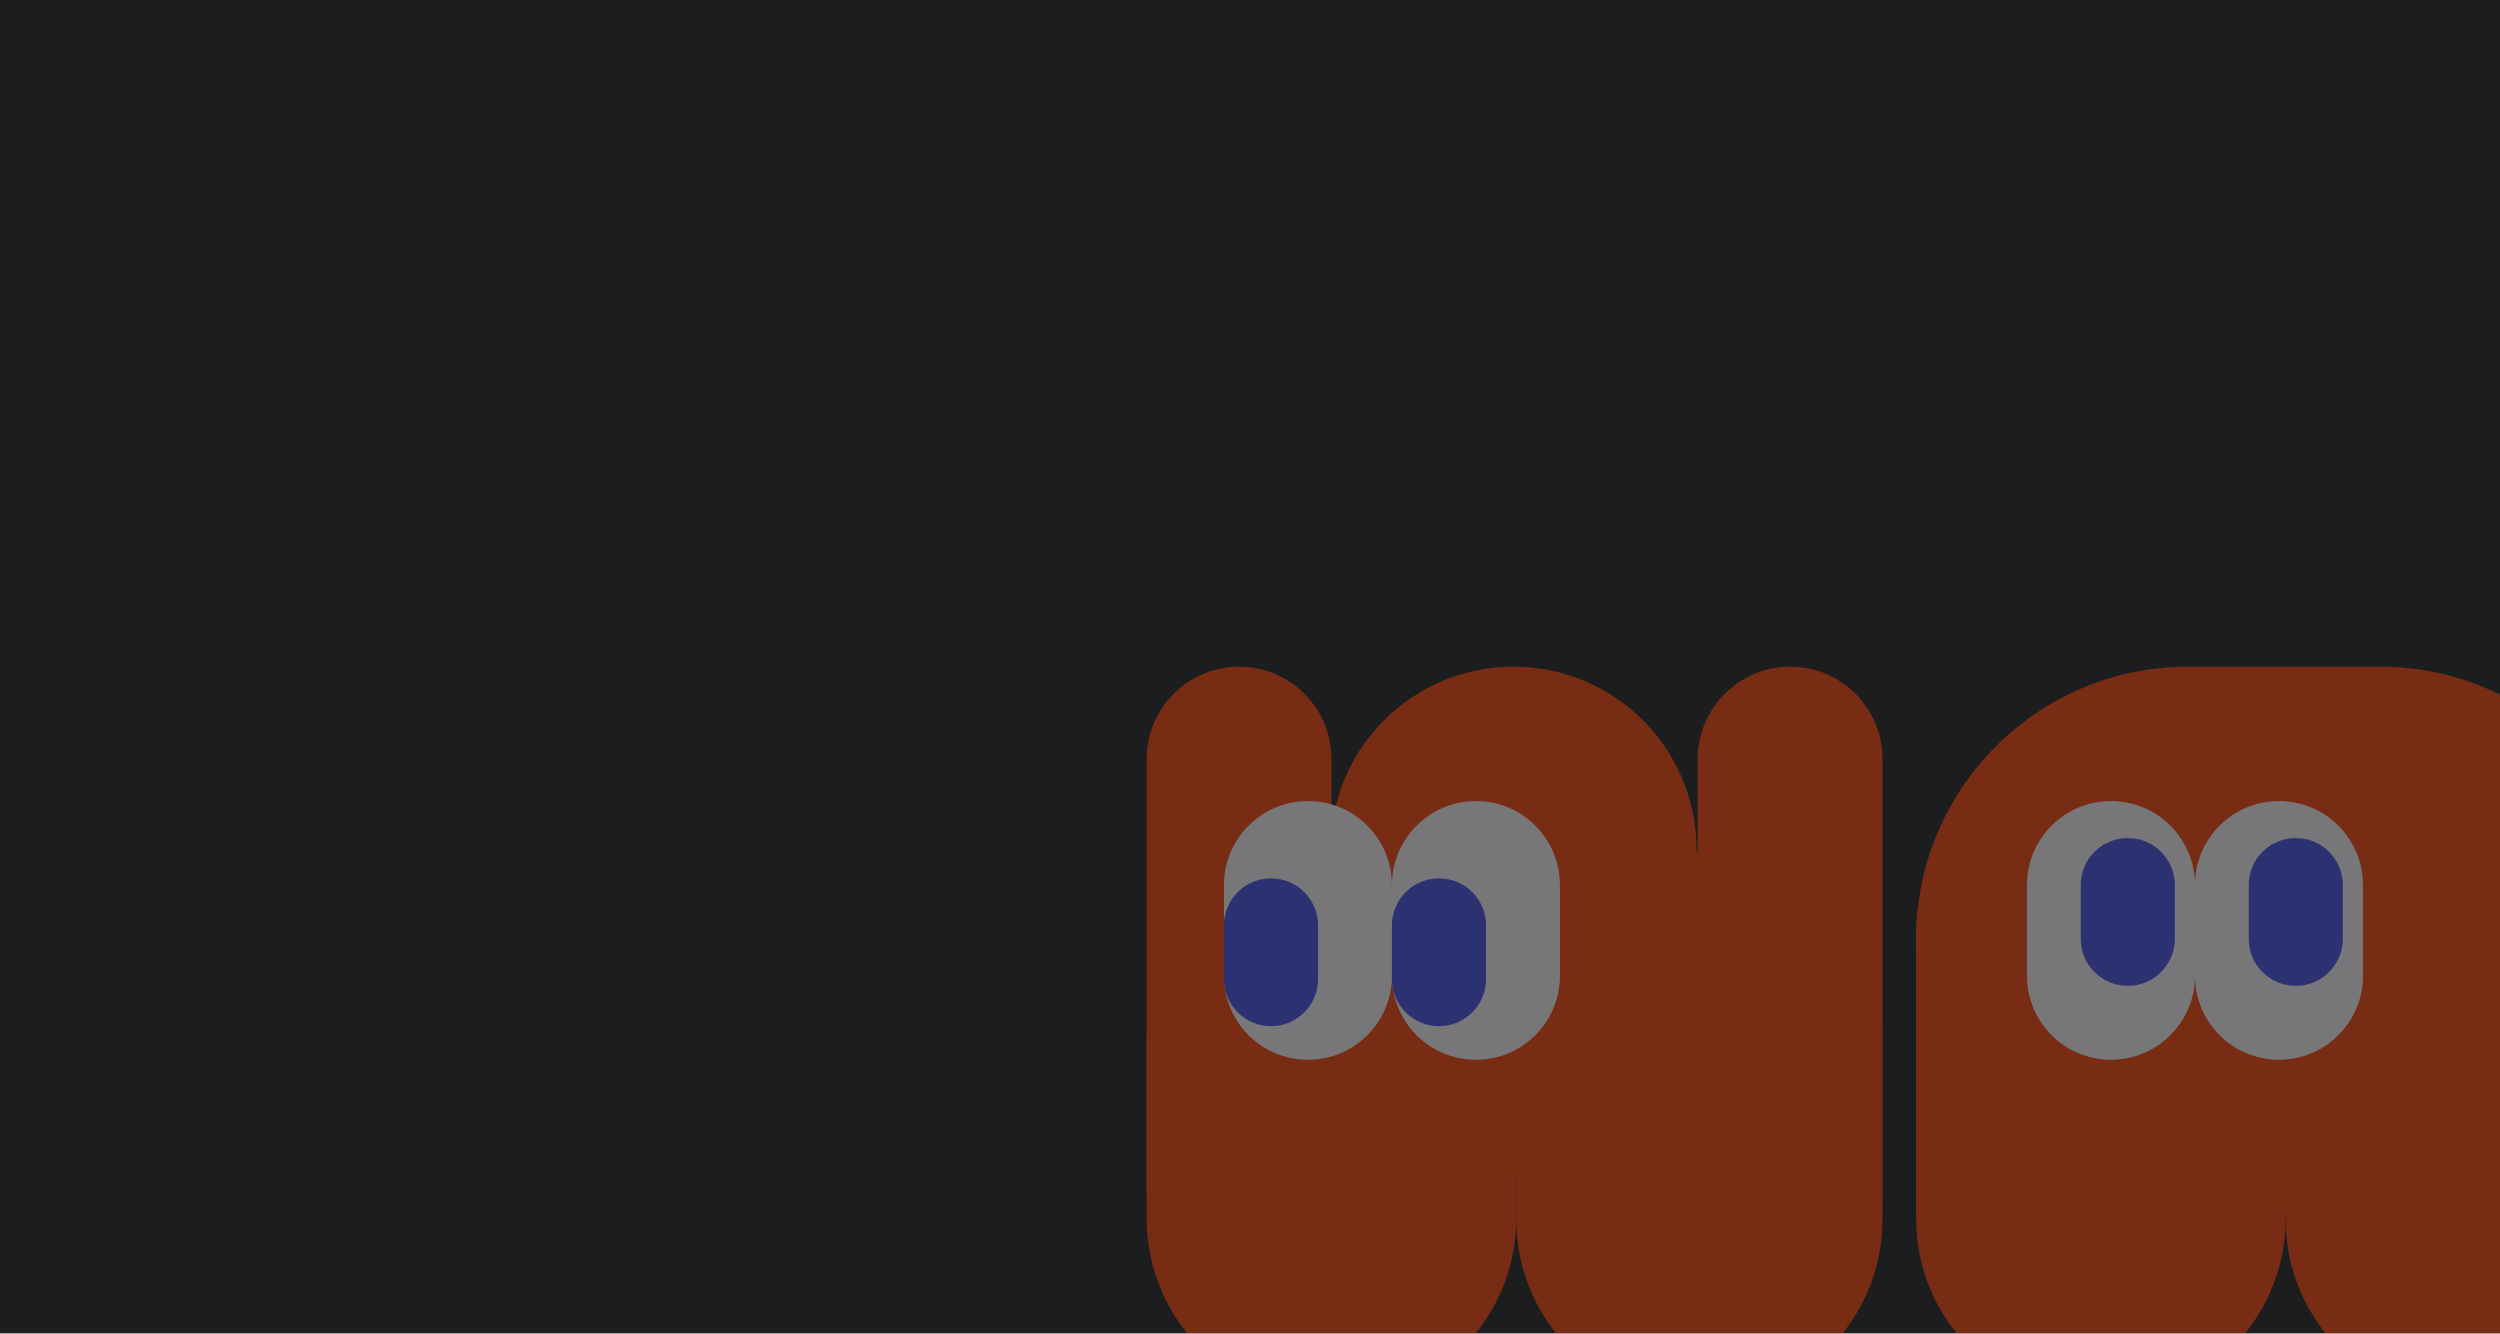
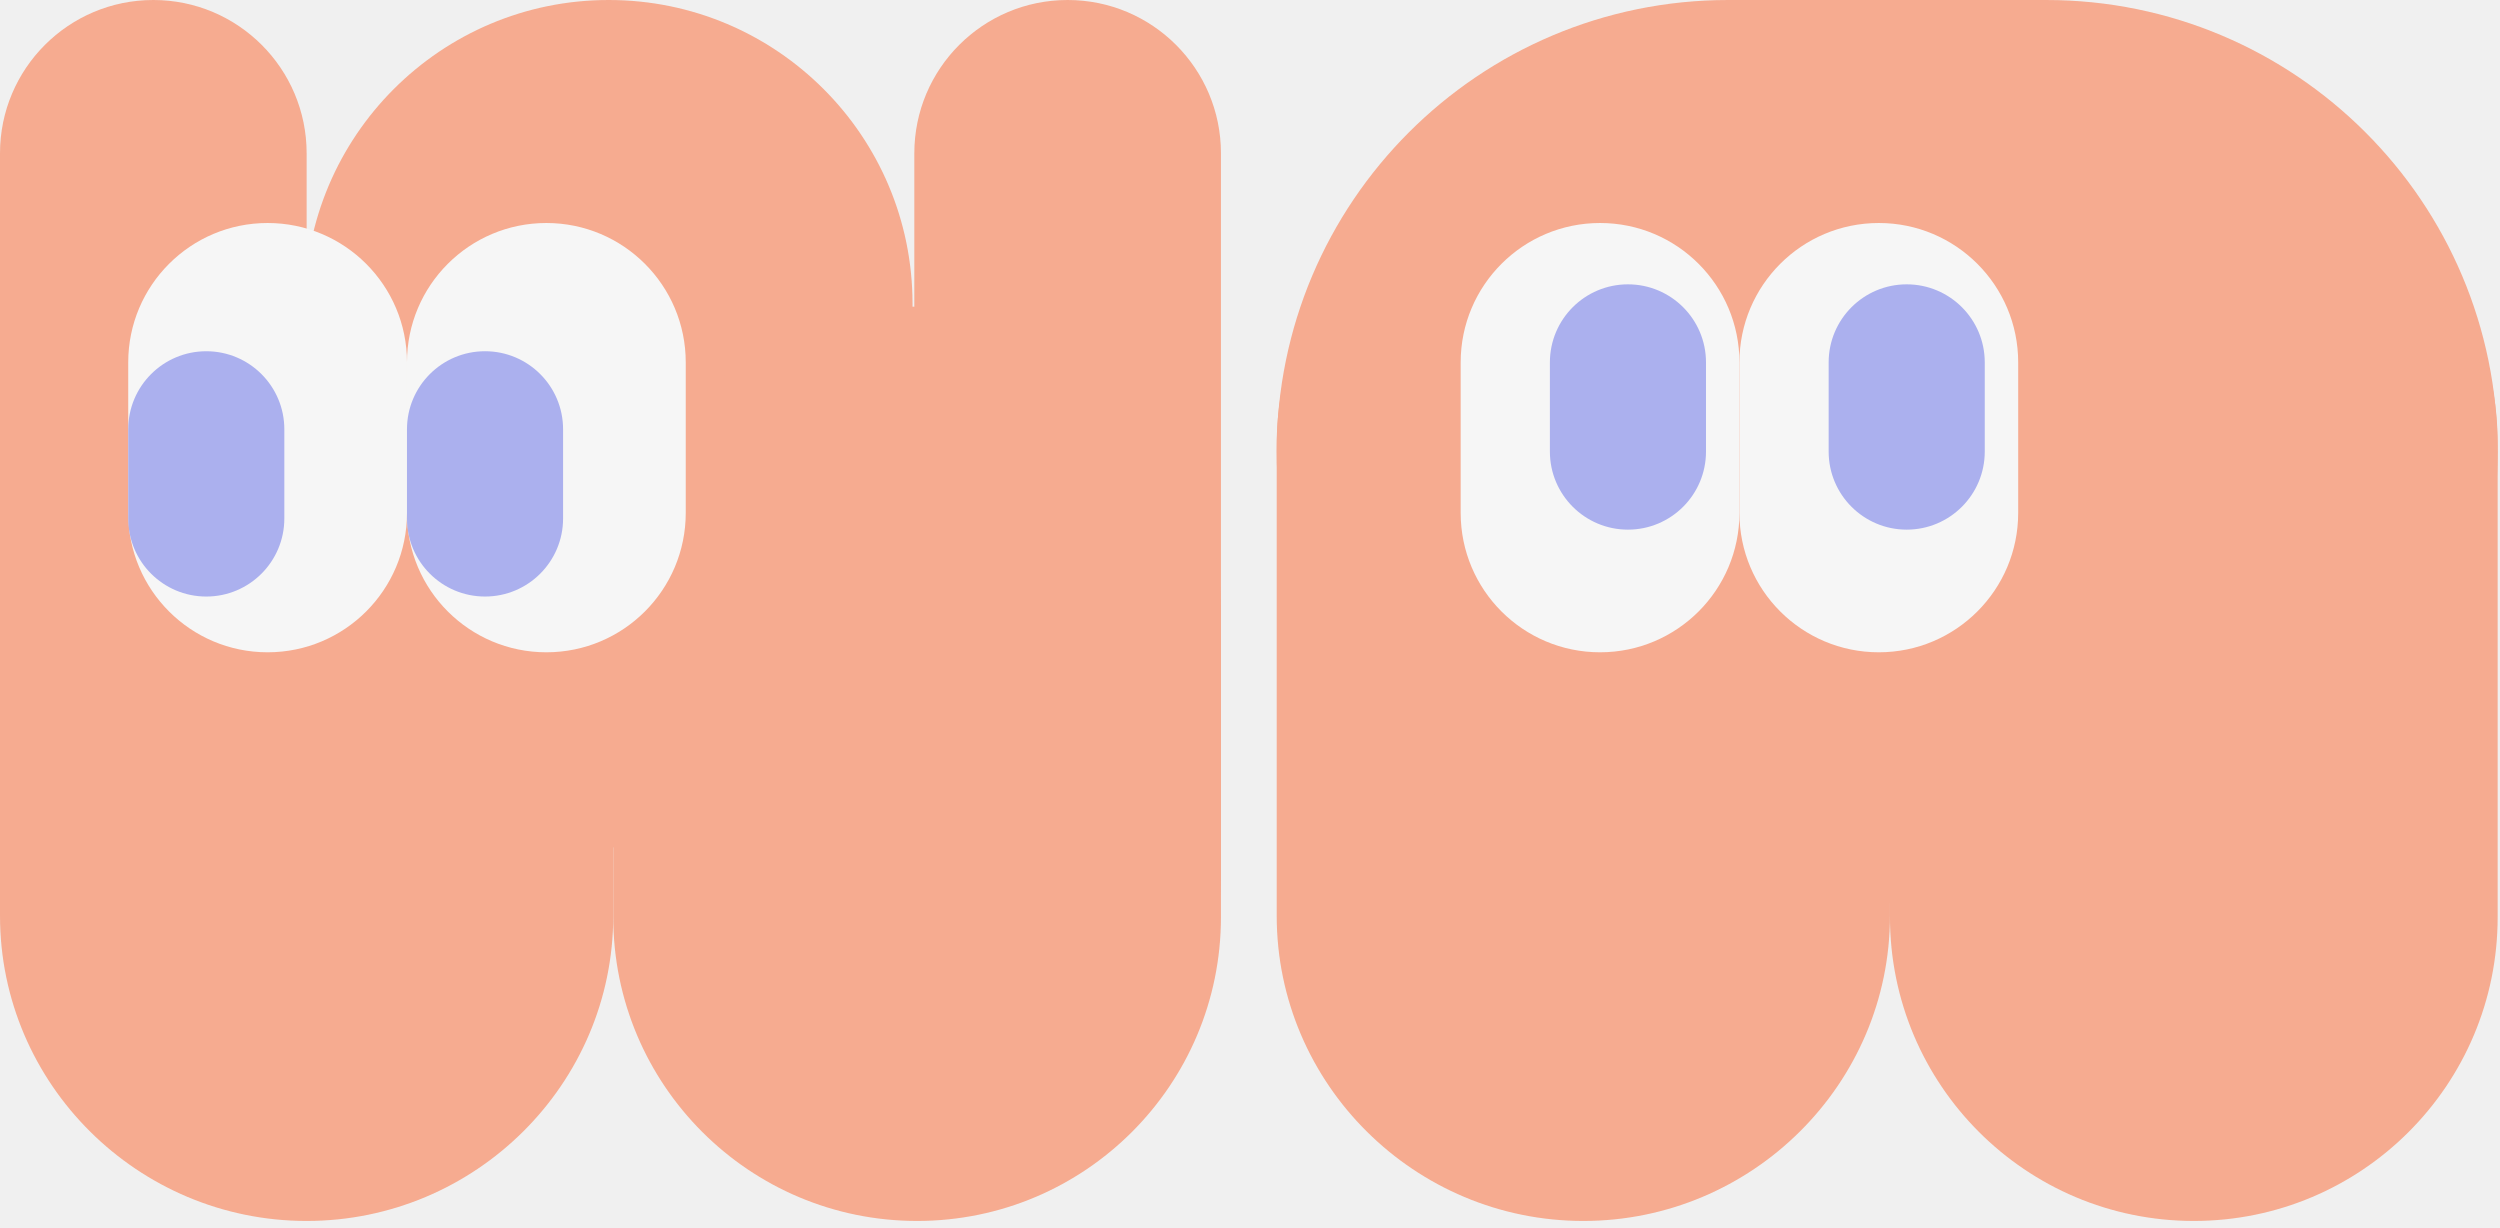
- <svg xmlns="http://www.w3.org/2000/svg" width="375" height="200" viewBox="0 0 375 200" fill="none">
-   <g clip-path="url(#clip0_6253_10116)">
-     <rect width="375" height="200" fill="#1C1D1F" />
-     <g opacity="0.4">
-       <path d="M199.558 127.468C199.558 112.298 211.855 100 227.025 100C242.195 100 254.493 112.298 254.493 127.468V149.139C254.493 164.309 242.195 176.607 227.025 176.607C211.855 176.607 199.558 164.309 199.558 149.139V127.468Z" fill="#FE4401" />
-       <path d="M172 113.86C172 106.205 178.205 100 185.86 100C193.514 100 199.72 106.205 199.72 113.86V179.379C199.72 187.033 193.514 193.238 185.86 193.238C178.205 193.238 172 187.033 172 179.379V113.86Z" fill="#FE4401" />
-       <path d="M172 155.313C172 140.074 184.48 127.72 199.72 127.72C214.959 127.72 227.439 140.074 227.439 155.313V182.781C227.439 198.02 214.959 210.374 199.72 210.374C184.48 210.374 172 198.02 172 182.781V155.313Z" fill="#FE4401" />
-       <path d="M254.655 113.86C254.655 106.205 260.86 100 268.514 100C276.169 100 282.374 106.205 282.374 113.86V179.379C282.374 187.033 276.169 193.238 268.514 193.238C260.86 193.238 254.655 187.033 254.655 179.379V113.86Z" fill="#FE4401" />
-       <path d="M227.439 155.187C227.439 140.017 239.737 127.72 254.907 127.72C270.076 127.72 282.374 140.017 282.374 155.187V182.907C282.374 198.076 270.076 210.374 254.907 210.374C239.737 210.374 227.439 198.076 227.439 182.907V155.187Z" fill="#FE4401" />
-       <path d="M287.414 140.193C287.414 124.954 299.894 112.6 315.134 112.6C330.373 112.6 342.853 124.954 342.853 140.193V182.781C342.853 198.02 330.373 210.374 315.134 210.374C299.894 210.374 287.414 198.02 287.414 182.781V140.193Z" fill="#FE4401" />
-       <path d="M342.853 140.067C342.853 124.897 355.151 112.6 370.321 112.6C385.491 112.6 397.788 124.897 397.788 140.067V182.907C397.788 198.076 385.491 210.374 370.321 210.374C355.151 210.374 342.853 198.076 342.853 182.907V140.067Z" fill="#FE4401" />
-       <path d="M287.414 140.823C287.414 118.277 305.691 100 328.237 100H356.965C379.511 100 397.788 118.277 397.788 140.823C397.788 163.369 379.511 181.647 356.965 181.647H328.237C305.691 181.647 287.414 163.369 287.414 140.823Z" fill="#FE4401" />
-       <rect x="183.592" y="120.16" width="25.2" height="38.807" rx="12.6" fill="white" />
-       <rect x="208.791" y="120.16" width="25.2" height="38.807" rx="12.6" fill="white" />
-       <rect x="304.045" y="120.16" width="25.2" height="38.807" rx="12.6" fill="white" />
-       <rect x="329.244" y="120.16" width="25.2" height="38.807" rx="12.6" fill="white" />
-       <rect x="183.592" y="131.751" width="14.112" height="22.176" rx="7.056" fill="#4351EC" />
-       <rect x="208.791" y="131.751" width="14.112" height="22.176" rx="7.056" fill="#4351EC" />
-       <rect x="312.11" y="125.704" width="14.112" height="22.176" rx="7.056" fill="#4351EC" />
-       <rect x="337.31" y="125.704" width="14.112" height="22.176" rx="7.056" fill="#4351EC" />
-     </g>
+ <svg xmlns="http://www.w3.org/2000/svg" width="226" height="111" viewBox="0 0 226 111" fill="none">
+   <g opacity="0.4">
+     <path d="M27.558 27.468C27.558 12.298 39.855 0 55.025 0C70.195 0 82.493 12.298 82.493 27.468V49.139C82.493 64.309 70.195 76.607 55.025 76.607C39.855 76.607 27.558 64.309 27.558 49.139V27.468Z" fill="#FE4401" />
+     <path d="M0 13.86C0 6.205 6.205 0 13.86 0C21.514 0 27.72 6.205 27.72 13.86V79.379C27.72 87.033 21.514 93.238 13.86 93.238C6.205 93.238 0 87.033 0 79.379V13.86Z" fill="#FE4401" />
+     <path d="M0 55.313C0 40.074 12.48 27.72 27.72 27.72C42.959 27.72 55.439 40.074 55.439 55.313V82.781C55.439 98.02 42.959 110.374 27.72 110.374C12.48 110.374 0 98.02 0 82.781V55.313Z" fill="#FE4401" />
+     <path d="M82.655 13.86C82.655 6.205 88.86 0 96.514 0C104.169 0 110.374 6.205 110.374 13.86V79.379C110.374 87.033 104.169 93.238 96.514 93.238C88.86 93.238 82.655 87.033 82.655 79.379V13.86Z" fill="#FE4401" />
+     <path d="M55.439 55.187C55.439 40.017 67.737 27.72 82.907 27.72C98.076 27.72 110.374 40.017 110.374 55.187V82.907C110.374 98.076 98.076 110.374 82.907 110.374C67.737 110.374 55.439 98.076 55.439 82.907V55.187Z" fill="#FE4401" />
+     <path d="M115.414 40.193C115.414 24.954 127.894 12.6 143.134 12.6C158.373 12.6 170.853 24.954 170.853 40.193V82.781C170.853 98.02 158.373 110.374 143.134 110.374C127.894 110.374 115.414 98.02 115.414 82.781V40.193Z" fill="#FE4401" />
+     <path d="M170.853 40.067C170.853 24.897 183.151 12.6 198.321 12.6C213.491 12.6 225.788 24.897 225.788 40.067V82.907C225.788 98.076 213.491 110.374 198.321 110.374C183.151 110.374 170.853 98.076 170.853 82.907V40.067Z" fill="#FE4401" />
+     <path d="M115.414 40.823C115.414 18.277 133.691 0 156.237 0H184.965C207.511 0 225.788 18.277 225.788 40.823C225.788 63.369 207.511 81.647 184.965 81.647H156.237C133.691 81.647 115.414 63.369 115.414 40.823Z" fill="#FE4401" />
+     <rect x="11.592" y="20.16" width="25.2" height="38.807" rx="12.6" fill="white" />
+     <rect x="36.791" y="20.16" width="25.2" height="38.807" rx="12.6" fill="white" />
+     <rect x="132.045" y="20.16" width="25.2" height="38.807" rx="12.6" fill="white" />
+     <rect x="157.244" y="20.16" width="25.2" height="38.807" rx="12.6" fill="white" />
+     <rect x="11.592" y="31.752" width="14.112" height="22.176" rx="7.056" fill="#4351EC" />
+     <rect x="36.791" y="31.751" width="14.112" height="22.176" rx="7.056" fill="#4351EC" />
+     <rect x="140.11" y="25.704" width="14.112" height="22.176" rx="7.056" fill="#4351EC" />
+     <rect x="165.31" y="25.704" width="14.112" height="22.176" rx="7.056" fill="#4351EC" />
  </g>
-   <defs>
-     <clipPath id="clip0_6253_10116">
-       <rect width="375" height="200" fill="white" />
-     </clipPath>
-   </defs>
</svg>
